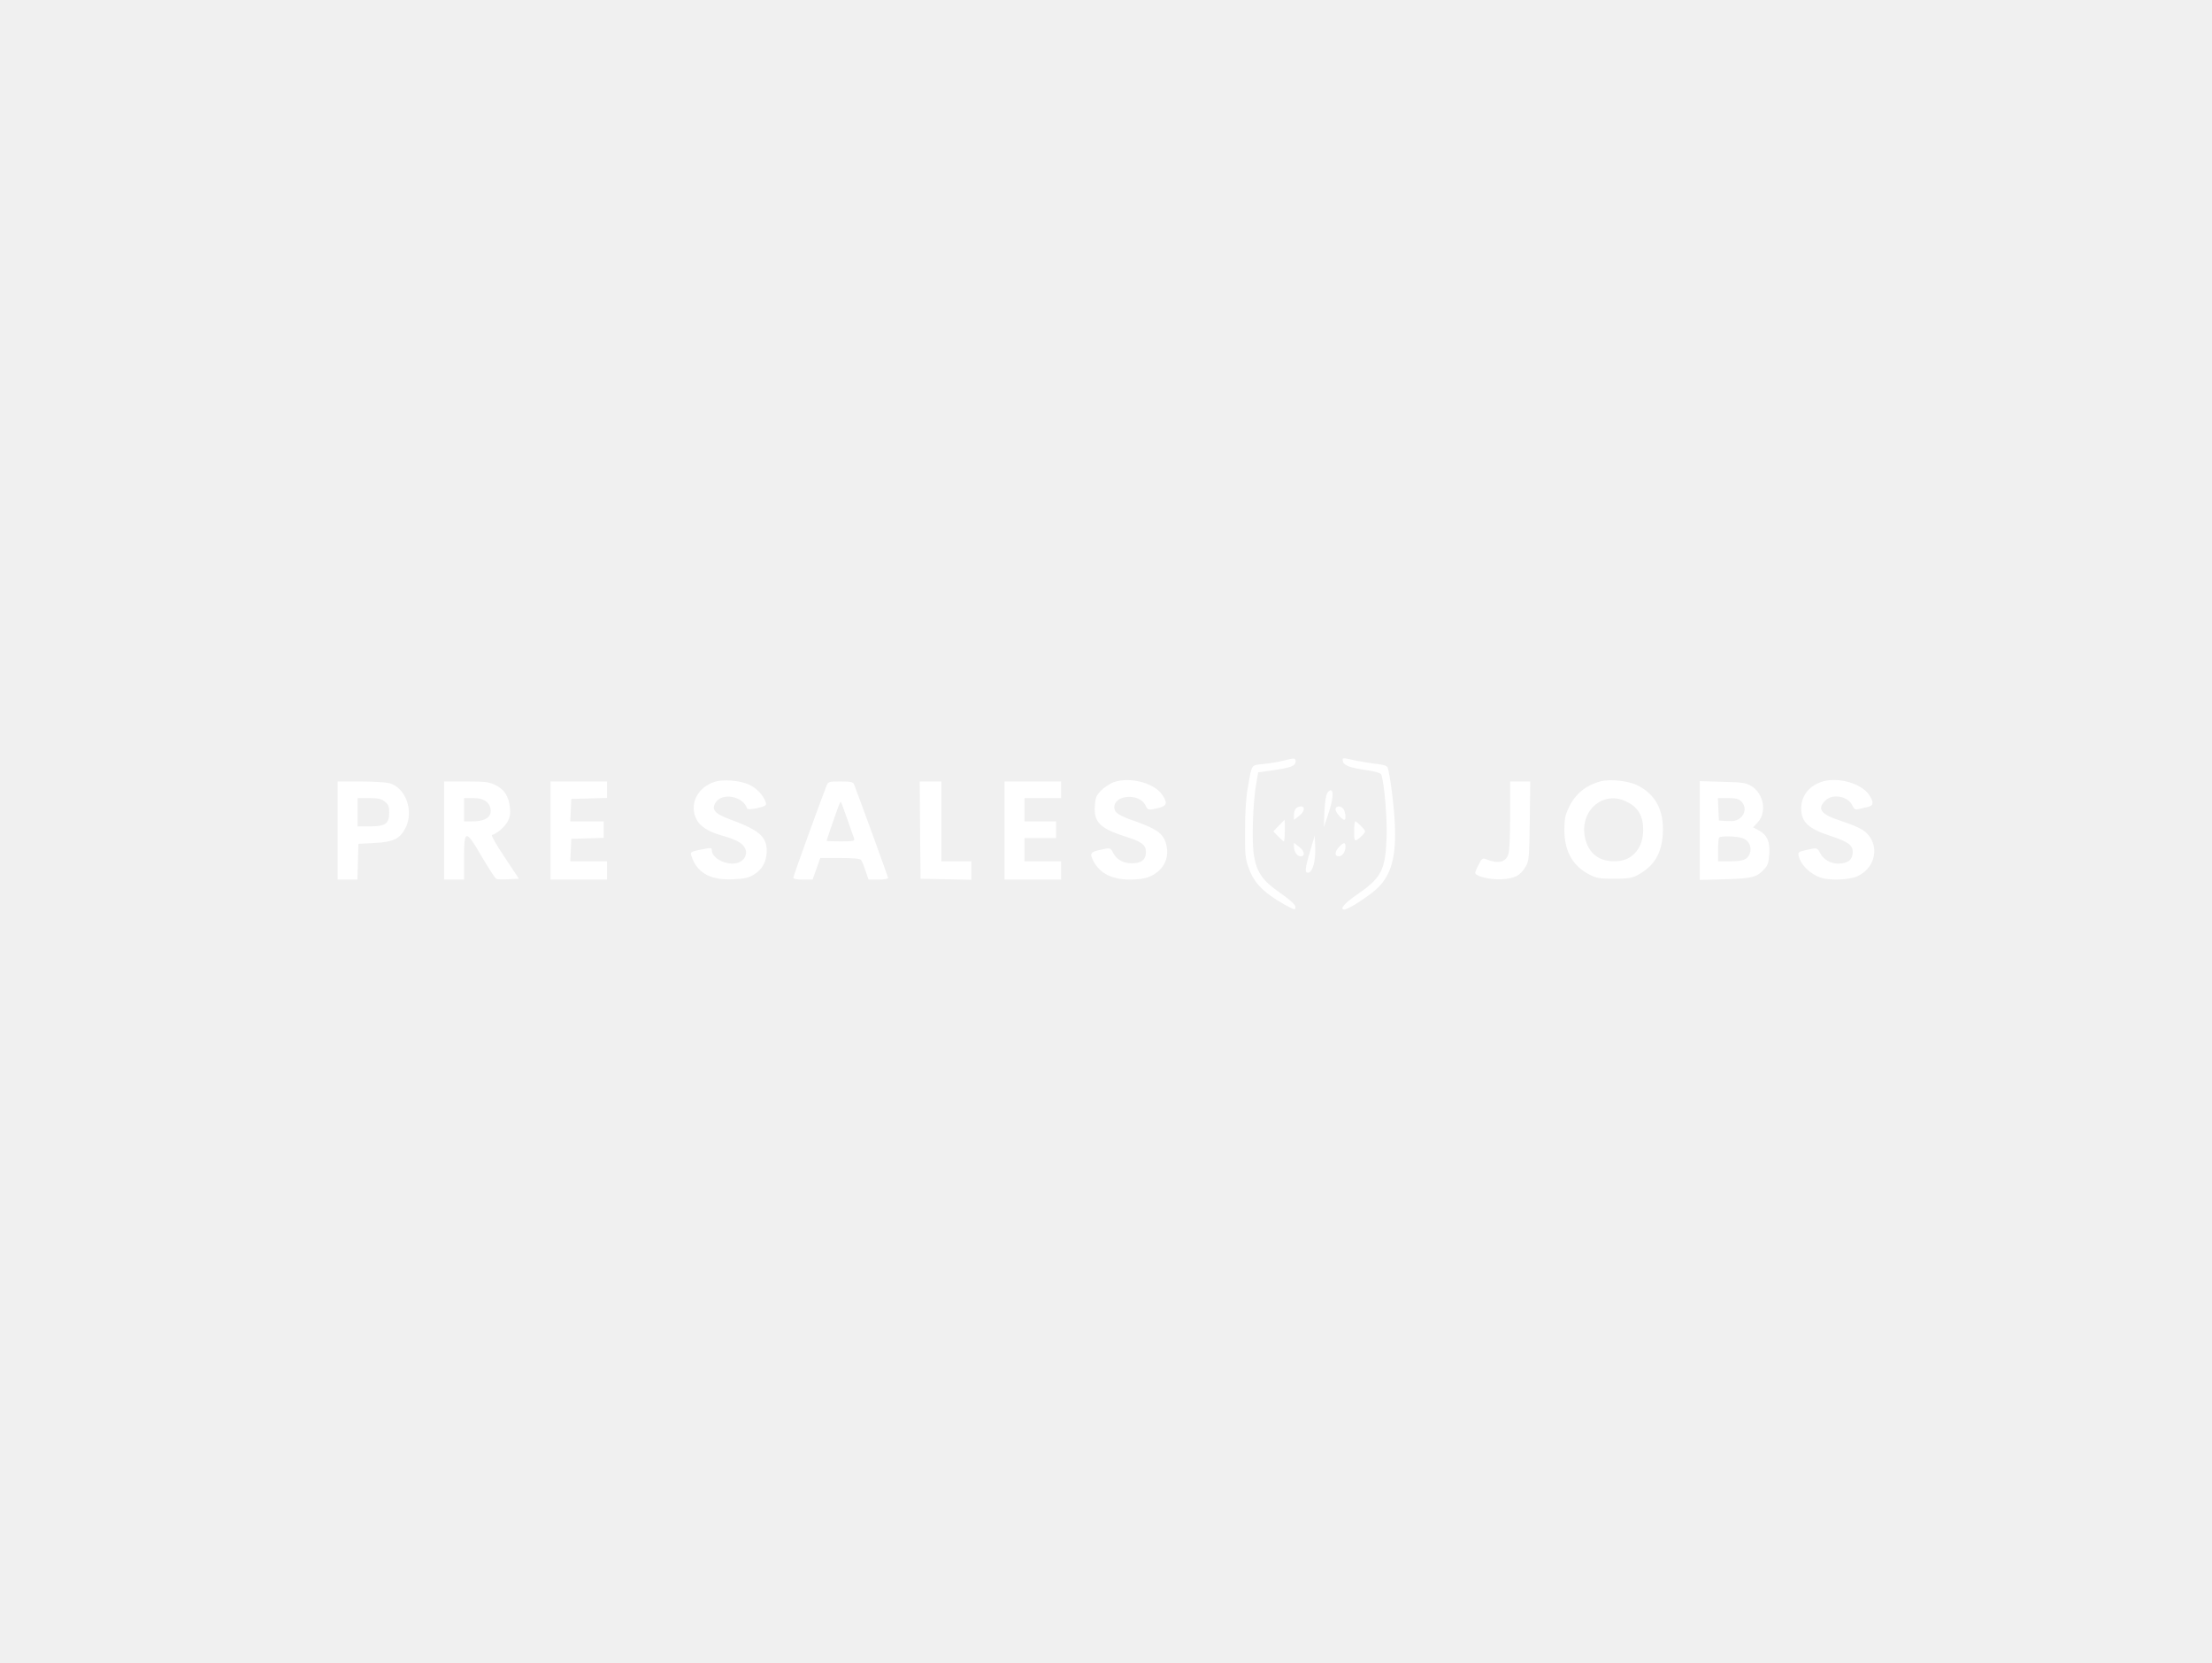
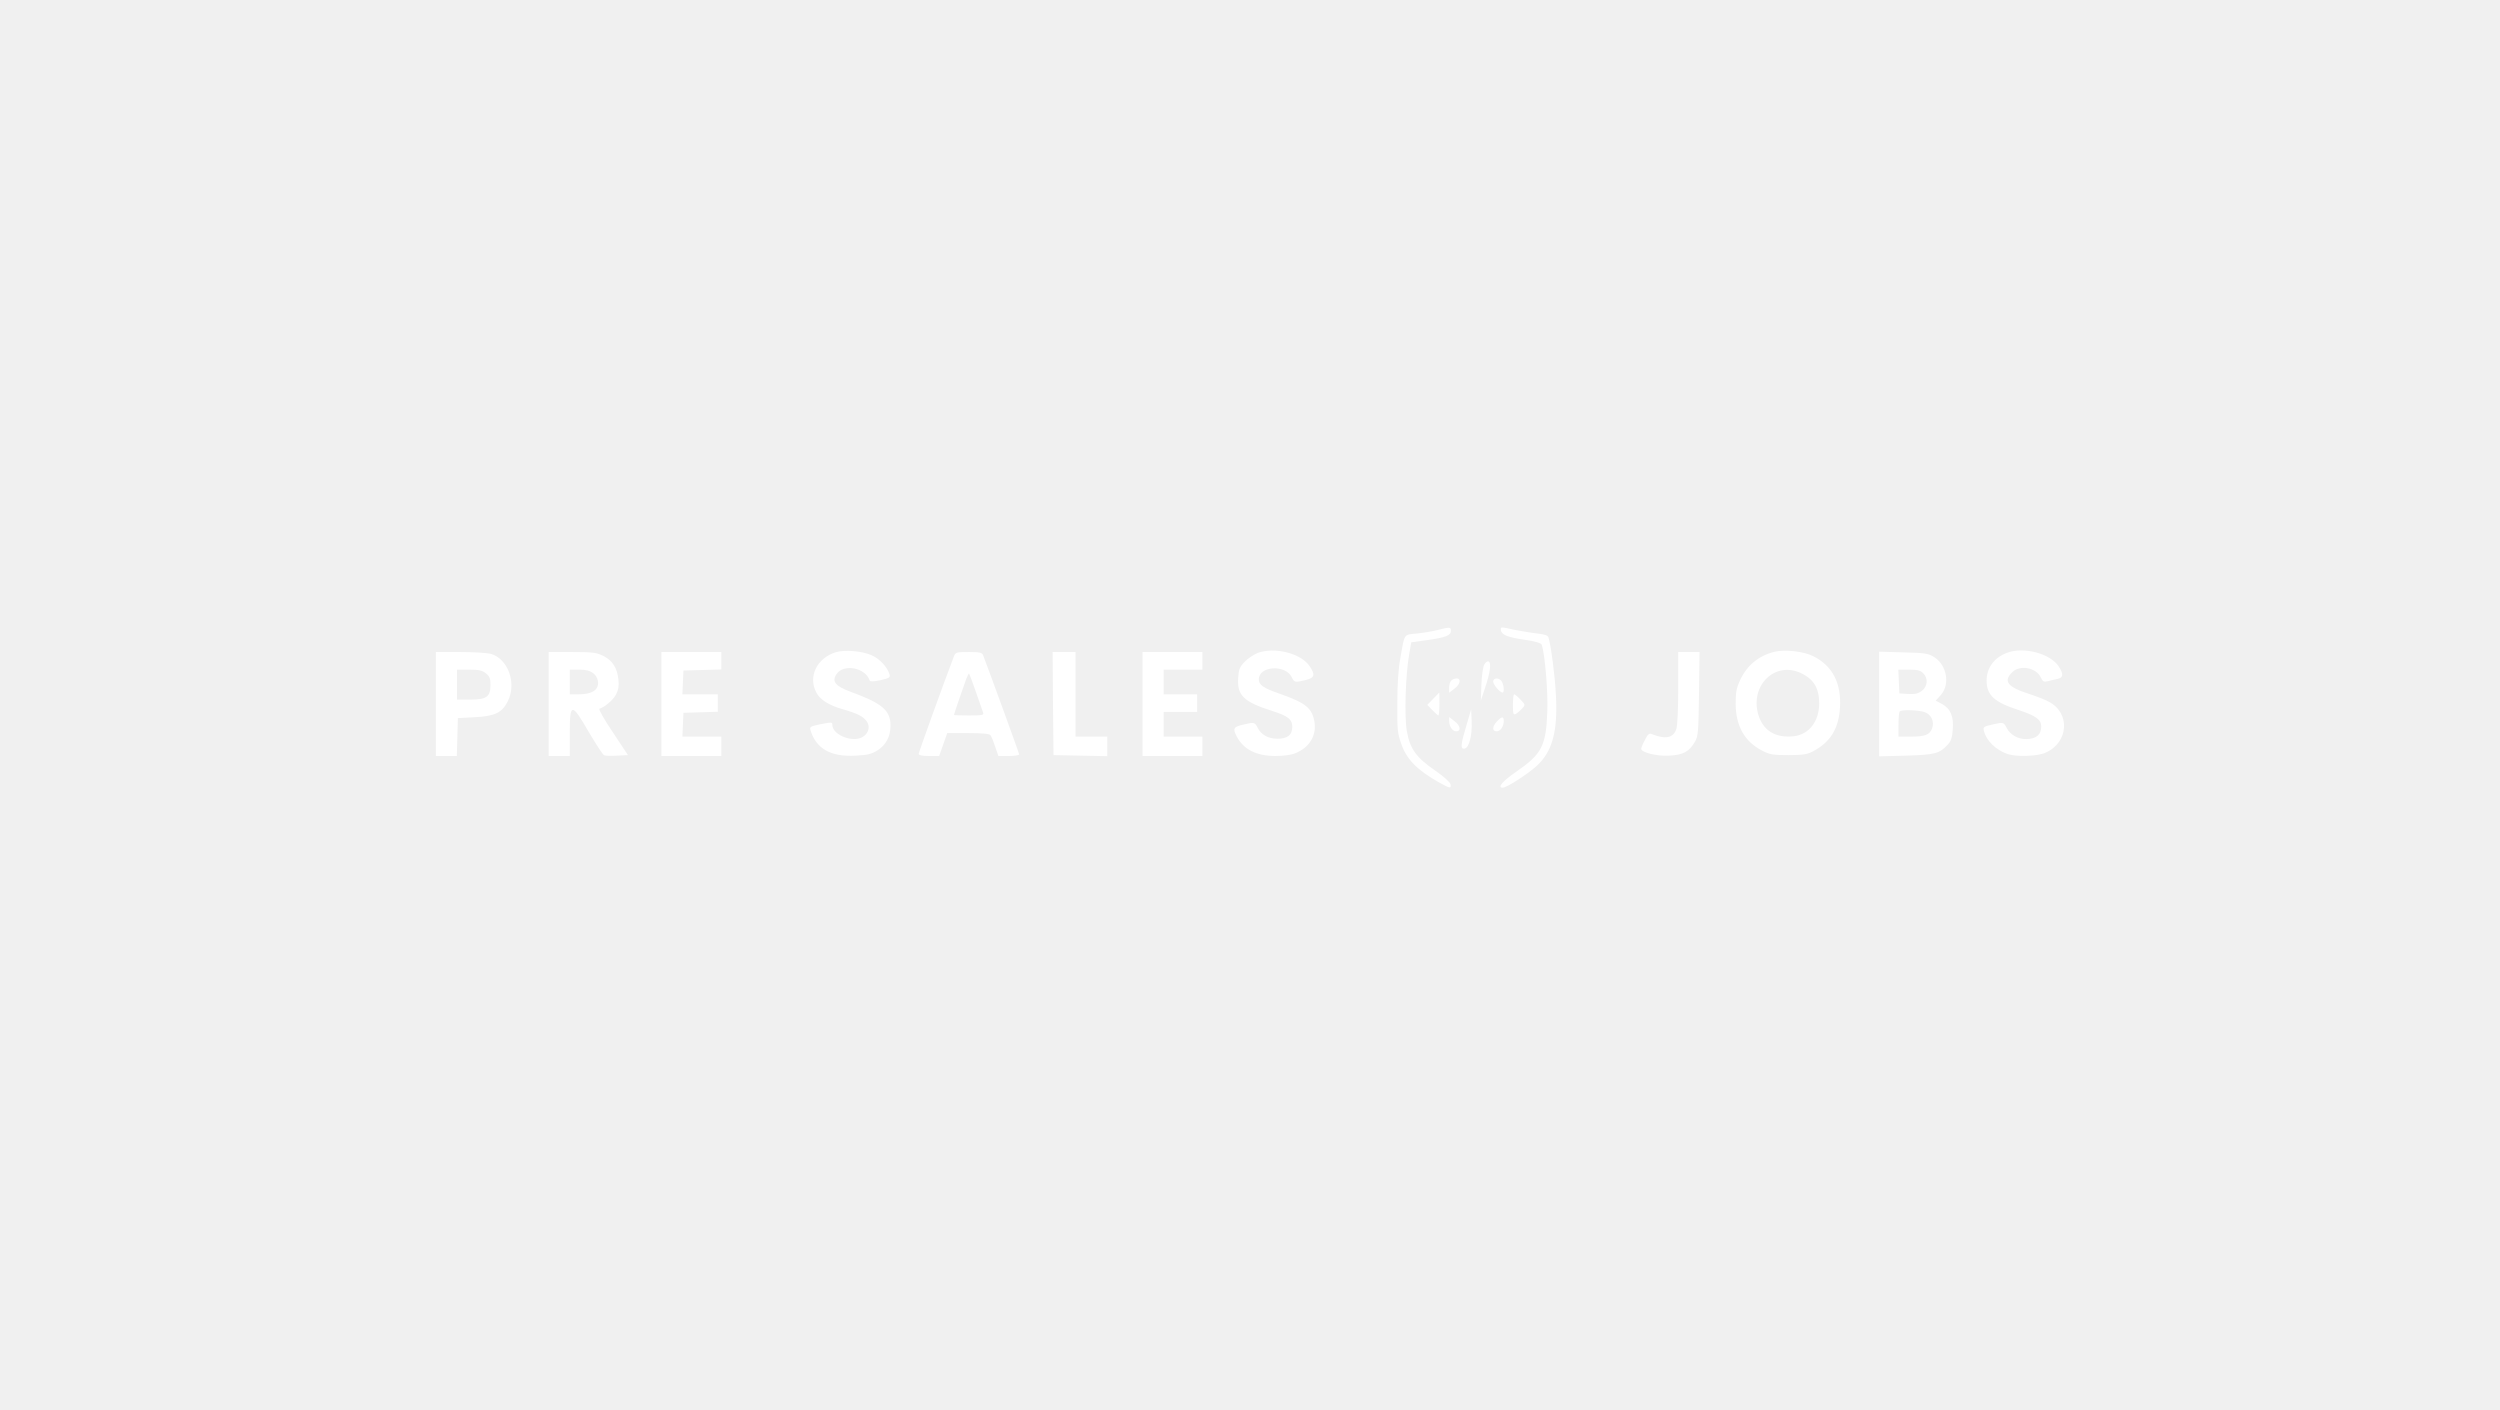
- <svg xmlns="http://www.w3.org/2000/svg" version="1.0" width="351.12pt" height="264pt" viewBox="0 0 1320 1000" preserveAspectRatio="xMidYMid meet">
+ <svg xmlns="http://www.w3.org/2000/svg" version="1.0" width="351.12pt" height="198pt" viewBox="0 100 1320 800" preserveAspectRatio="xMidYMid meet">
  <g transform="translate(0,1000) scale(0.1,-0.1)" fill="#fff" stroke="none">
    <path d="M7665 5425 c-27 -7 -80 -16 -117 -20 -77 -7 -70 2 -94 -135 -12 -62 -18 -152 -18 -260 -1 -147 1 -172 22 -230 31 -90 91 -150 213 -219 65 -36 71 -37 67 -12 -2 12 -39 45 -88 79 -107 73 -143 124 -160 224 -15 84 -7 321 13 433 l12 70 86 12 c109 15 139 27 139 53 0 22 -5 23 -75 5z" />
    <path d="M8024 5423 c4 -26 40 -40 138 -54 56 -8 89 -18 93 -27 18 -47 37 -269 32 -382 -7 -193 -32 -240 -176 -339 -77 -53 -110 -91 -77 -91 22 0 140 76 191 122 91 82 122 197 111 403 -5 107 -28 282 -42 327 -3 12 -21 18 -62 23 -31 3 -88 13 -126 20 -86 19 -85 19 -82 -2z" />
    <path d="M4250 5299 c-108 -33 -159 -139 -111 -229 21 -41 73 -73 151 -95 81 -23 117 -41 136 -70 23 -35 4 -80 -40 -94 -61 -20 -156 25 -156 75 0 17 -2 17 -74 3 -51 -11 -56 -14 -50 -33 32 -105 115 -152 256 -144 67 3 91 9 124 30 49 31 74 79 74 141 0 86 -48 126 -223 190 -90 33 -111 59 -84 101 40 61 165 38 189 -36 3 -7 21 -6 61 2 51 12 57 16 51 34 -12 41 -57 89 -102 108 -53 24 -152 32 -202 17z" />
    <path d="M6644 5295 c-22 -9 -56 -31 -74 -50 -29 -30 -34 -43 -37 -92 -7 -99 31 -136 192 -187 91 -29 115 -48 115 -91 0 -46 -29 -68 -86 -67 -50 0 -91 23 -110 61 -17 33 -19 34 -78 20 -60 -13 -65 -22 -42 -67 39 -75 112 -112 221 -112 46 0 90 6 113 16 79 32 120 100 108 176 -13 79 -48 108 -191 159 -100 34 -125 52 -125 84 0 75 148 86 186 14 16 -33 18 -33 80 -18 51 13 56 29 22 79 -49 73 -198 110 -294 75z" />
    <path d="M9575 5301 c-90 -23 -155 -77 -194 -161 -21 -45 -25 -69 -25 -135 1 -126 51 -214 151 -265 42 -22 61 -25 148 -25 84 0 107 4 141 22 99 53 145 129 152 249 8 138 -43 236 -151 290 -54 28 -165 40 -222 25z m150 -120 c74 -34 105 -86 105 -174 -1 -102 -58 -175 -145 -185 -104 -11 -174 32 -201 124 -47 164 94 303 241 235z" />
    <path d="M10897 5296 c-74 -27 -117 -86 -117 -158 0 -83 44 -123 181 -167 99 -33 129 -54 129 -94 0 -46 -28 -70 -84 -71 -48 -1 -92 24 -112 63 -17 33 -19 34 -79 20 -53 -12 -56 -14 -50 -38 14 -55 68 -107 134 -130 53 -17 170 -13 216 8 132 59 141 227 16 290 -20 11 -72 31 -115 45 -118 38 -142 71 -91 121 43 44 137 27 163 -30 10 -22 17 -26 38 -21 15 4 39 10 55 13 35 7 37 28 7 73 -49 72 -198 111 -291 76z" />
    <path d="M1980 5005 l0 -295 60 0 59 0 3 108 3 107 95 5 c115 6 155 25 188 90 52 103 2 242 -97 270 -20 5 -98 10 -173 10 l-138 0 0 -295z m284 174 c21 -17 26 -29 26 -65 0 -68 -22 -84 -115 -84 l-75 0 0 85 0 85 69 0 c54 0 74 -4 95 -21z" />
    <path d="M2620 5005 l0 -295 60 0 60 0 0 130 c0 174 10 175 109 4 41 -69 79 -128 86 -130 7 -3 40 -4 74 -2 l61 3 -86 130 c-48 71 -82 131 -76 133 32 10 79 51 95 82 13 26 17 48 13 83 -7 67 -33 108 -86 135 -39 19 -59 22 -177 22 l-133 0 0 -295z m254 174 c26 -20 35 -61 18 -85 -14 -22 -51 -34 -101 -34 l-51 0 0 70 0 70 54 0 c39 0 60 -6 80 -21z" />
    <path d="M3260 5005 l0 -295 170 0 170 0 0 55 0 55 -110 0 -111 0 3 68 3 67 98 3 97 3 0 49 0 50 -100 0 -101 0 3 68 3 67 108 3 107 3 0 49 0 50 -170 0 -170 0 0 -295z" />
    <path d="M4919 5273 c-57 -149 -199 -542 -199 -551 0 -8 21 -12 58 -12 l58 0 23 65 23 65 118 0 c82 0 121 -4 127 -12 6 -7 18 -37 27 -65 l18 -53 59 0 c32 0 59 4 59 9 0 7 -174 484 -205 564 -6 14 -20 17 -81 17 -72 0 -75 -1 -85 -27z m125 -198 c19 -55 38 -108 41 -117 6 -16 -1 -18 -79 -18 -47 0 -86 1 -86 3 0 4 51 153 70 205 7 18 14 31 16 30 2 -2 19 -49 38 -103z" />
    <path d="M5482 5008 l3 -293 153 -3 152 -3 0 56 0 55 -90 0 -90 0 0 240 0 240 -65 0 -65 0 2 -292z" />
    <path d="M5990 5005 l0 -295 170 0 170 0 0 55 0 55 -110 0 -110 0 0 70 0 70 95 0 95 0 0 50 0 50 -95 0 -95 0 0 70 0 70 110 0 110 0 0 50 0 50 -170 0 -170 0 0 -295z" />
    <path d="M9030 5096 c0 -118 -4 -216 -11 -234 -17 -50 -62 -59 -141 -27 -13 5 -22 -3 -37 -34 -12 -22 -21 -45 -21 -50 0 -21 88 -43 159 -39 79 4 113 22 146 79 18 31 20 55 23 272 l3 237 -60 0 -61 0 0 -204z" />
    <path d="M10170 5005 l0 -297 153 4 c163 5 189 11 236 62 19 20 26 40 29 88 6 74 -13 117 -63 144 l-34 18 30 33 c53 61 33 170 -40 215 -32 20 -52 23 -173 26 l-138 4 0 -297z m250 175 c29 -29 26 -74 -7 -100 -21 -16 -38 -20 -77 -18 l-51 3 -3 68 -3 67 61 0 c47 0 64 -4 80 -20z m8 -221 c38 -13 57 -54 43 -92 -14 -37 -40 -47 -120 -47 l-71 0 0 68 c0 38 3 72 7 75 10 11 107 8 141 -4z" />
    <path d="M7929 5228 c-7 -13 -14 -63 -16 -113 l-3 -90 25 75 c29 86 35 141 18 147 -6 2 -17 -6 -24 -19z" />
    <path d="M7742 5138 c-7 -7 -12 -25 -12 -40 l0 -29 30 23 c33 24 40 58 12 58 -10 0 -23 -5 -30 -12z" />
    <path d="M7980 5132 c0 -17 38 -62 53 -62 11 0 8 39 -3 61 -14 25 -50 25 -50 1z" />
    <path d="M7640 5035 l-34 -35 29 -30 c16 -16 31 -30 34 -30 3 0 6 29 6 65 0 36 0 65 -1 65 0 0 -15 -16 -34 -35z" />
    <path d="M8092 5000 c0 -52 2 -59 17 -51 9 5 25 19 35 30 19 21 19 22 -9 51 -16 17 -32 30 -36 30 -4 0 -7 -27 -7 -60z" />
    <path d="M7828 4883 c-33 -109 -35 -136 -10 -131 25 5 43 72 40 153 l-3 70 -27 -92z" />
    <path d="M7730 4910 c0 -33 19 -60 40 -60 30 0 24 33 -10 58 l-30 23 0 -21z" />
    <path d="M8002 4907 c-28 -29 -29 -57 -2 -57 21 0 40 27 40 59 0 27 -11 26 -38 -2z" />
  </g>
</svg>
